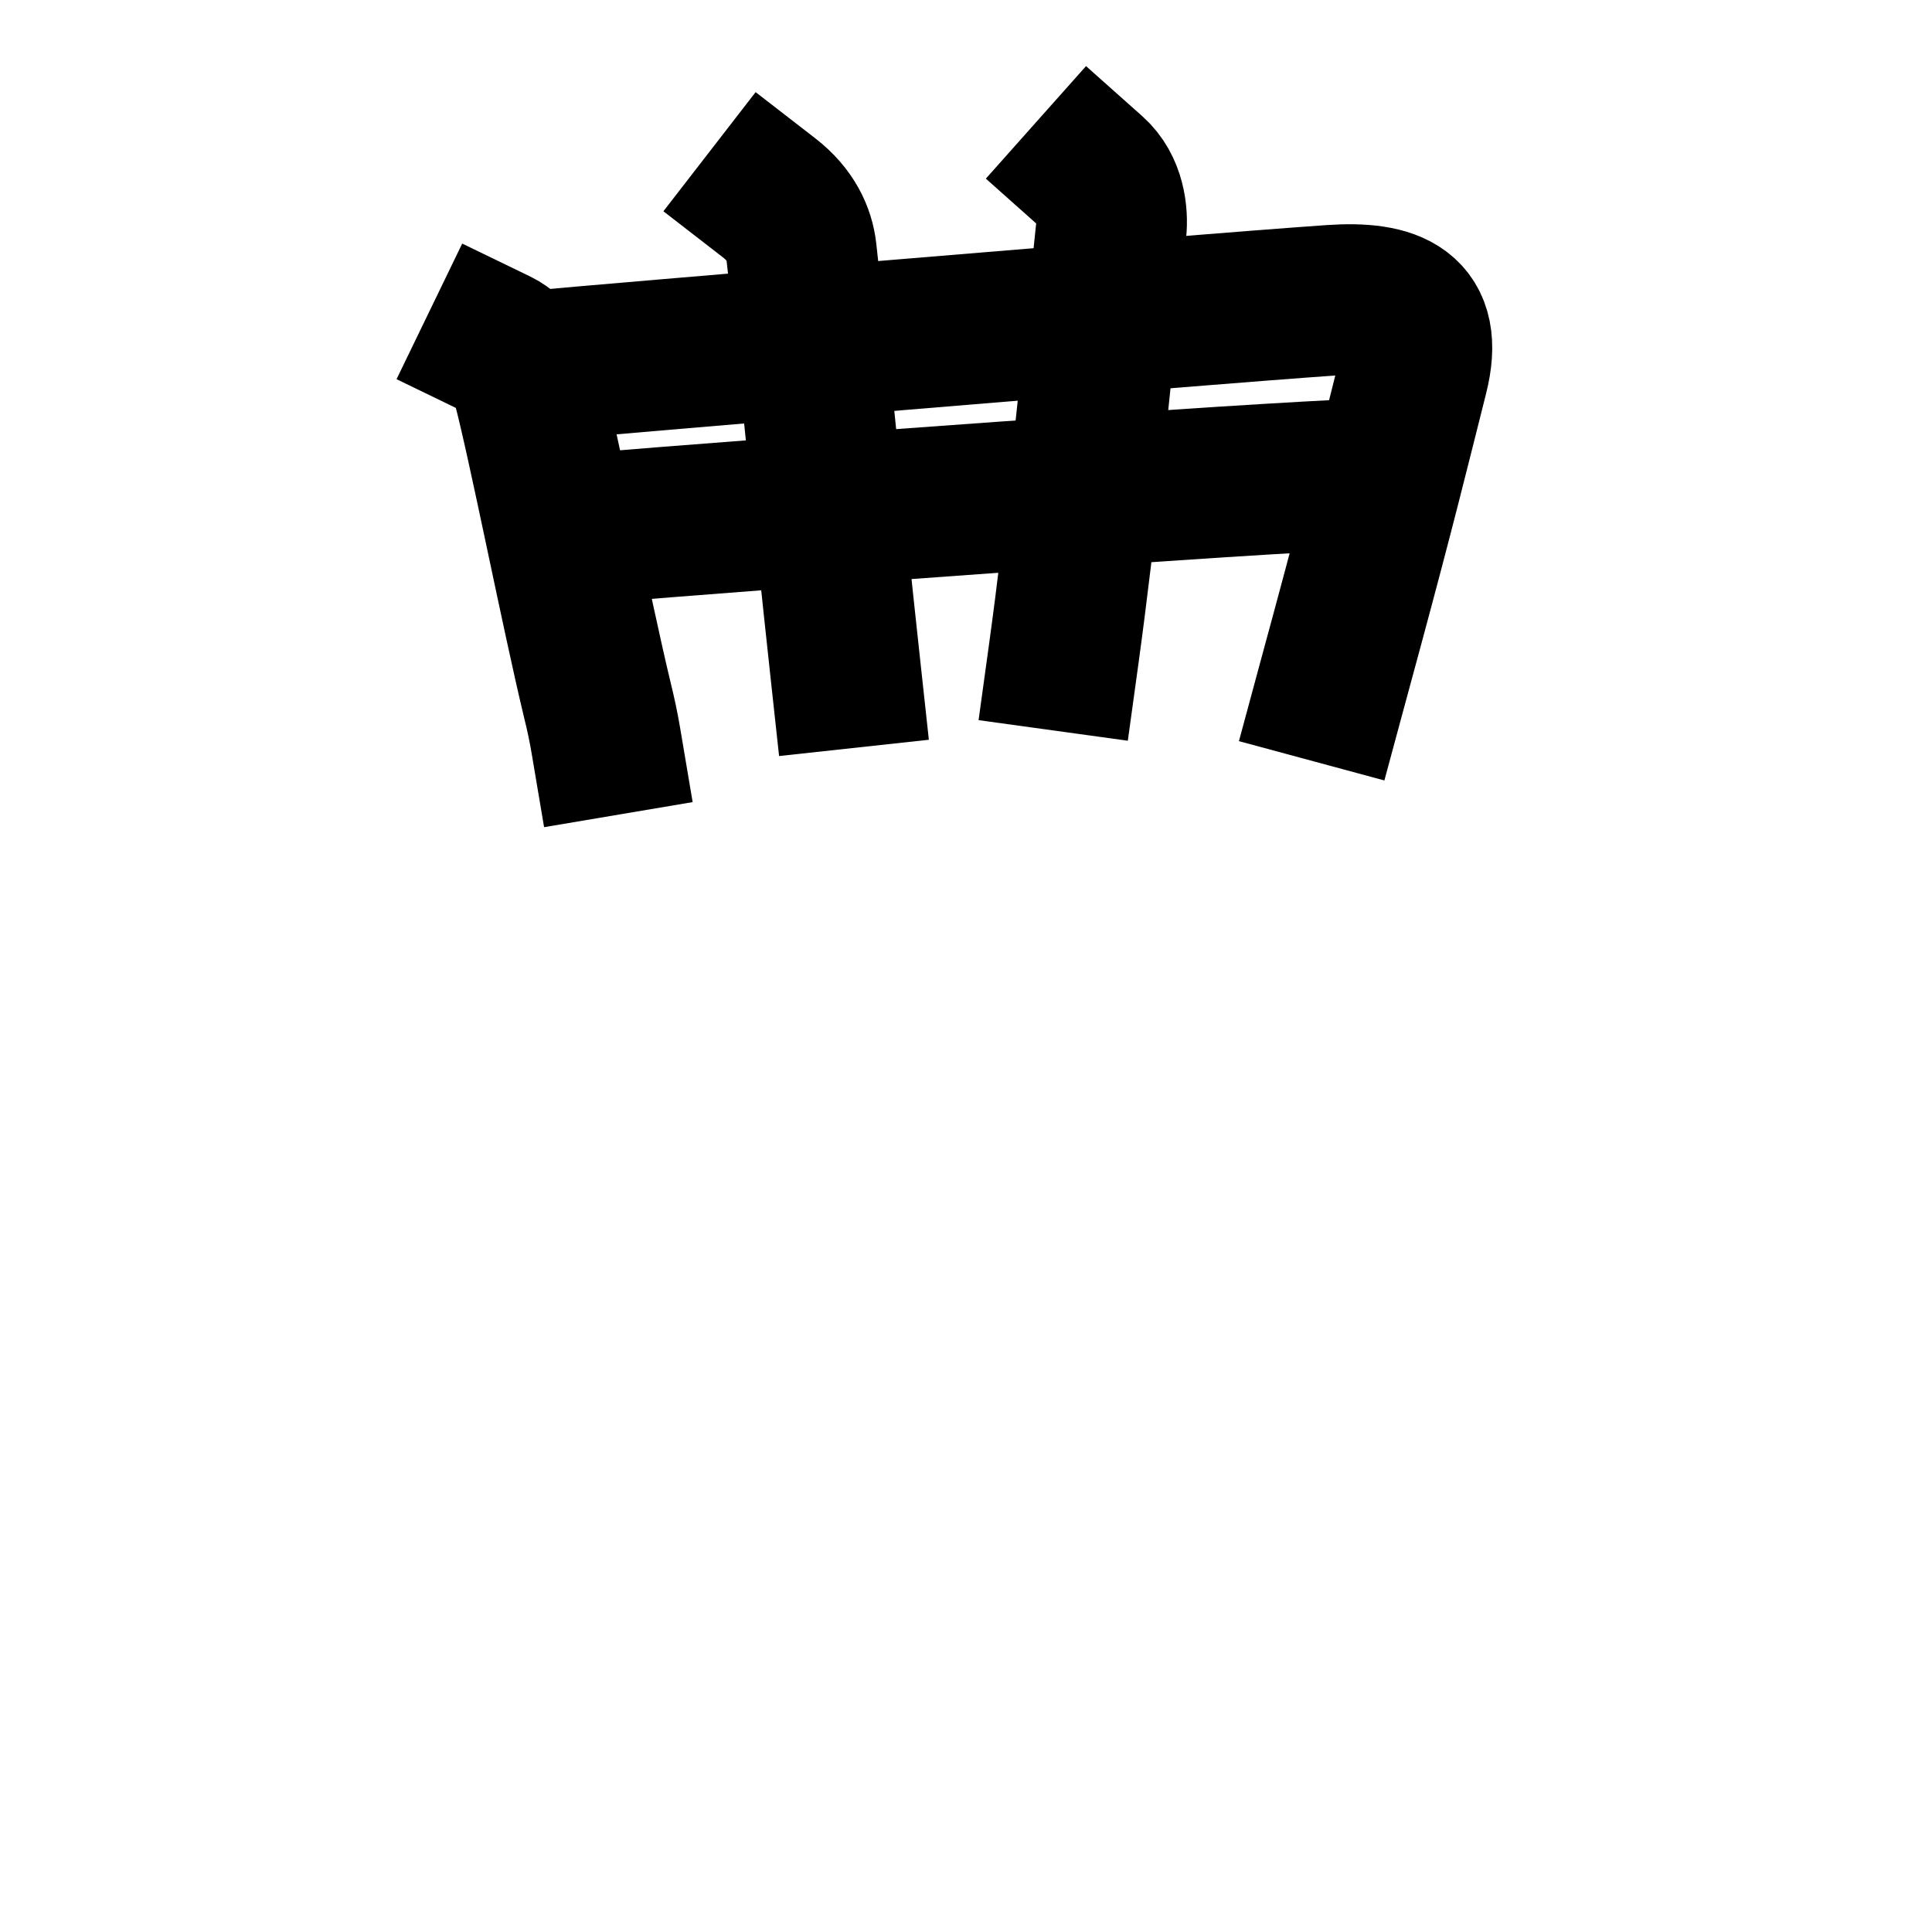
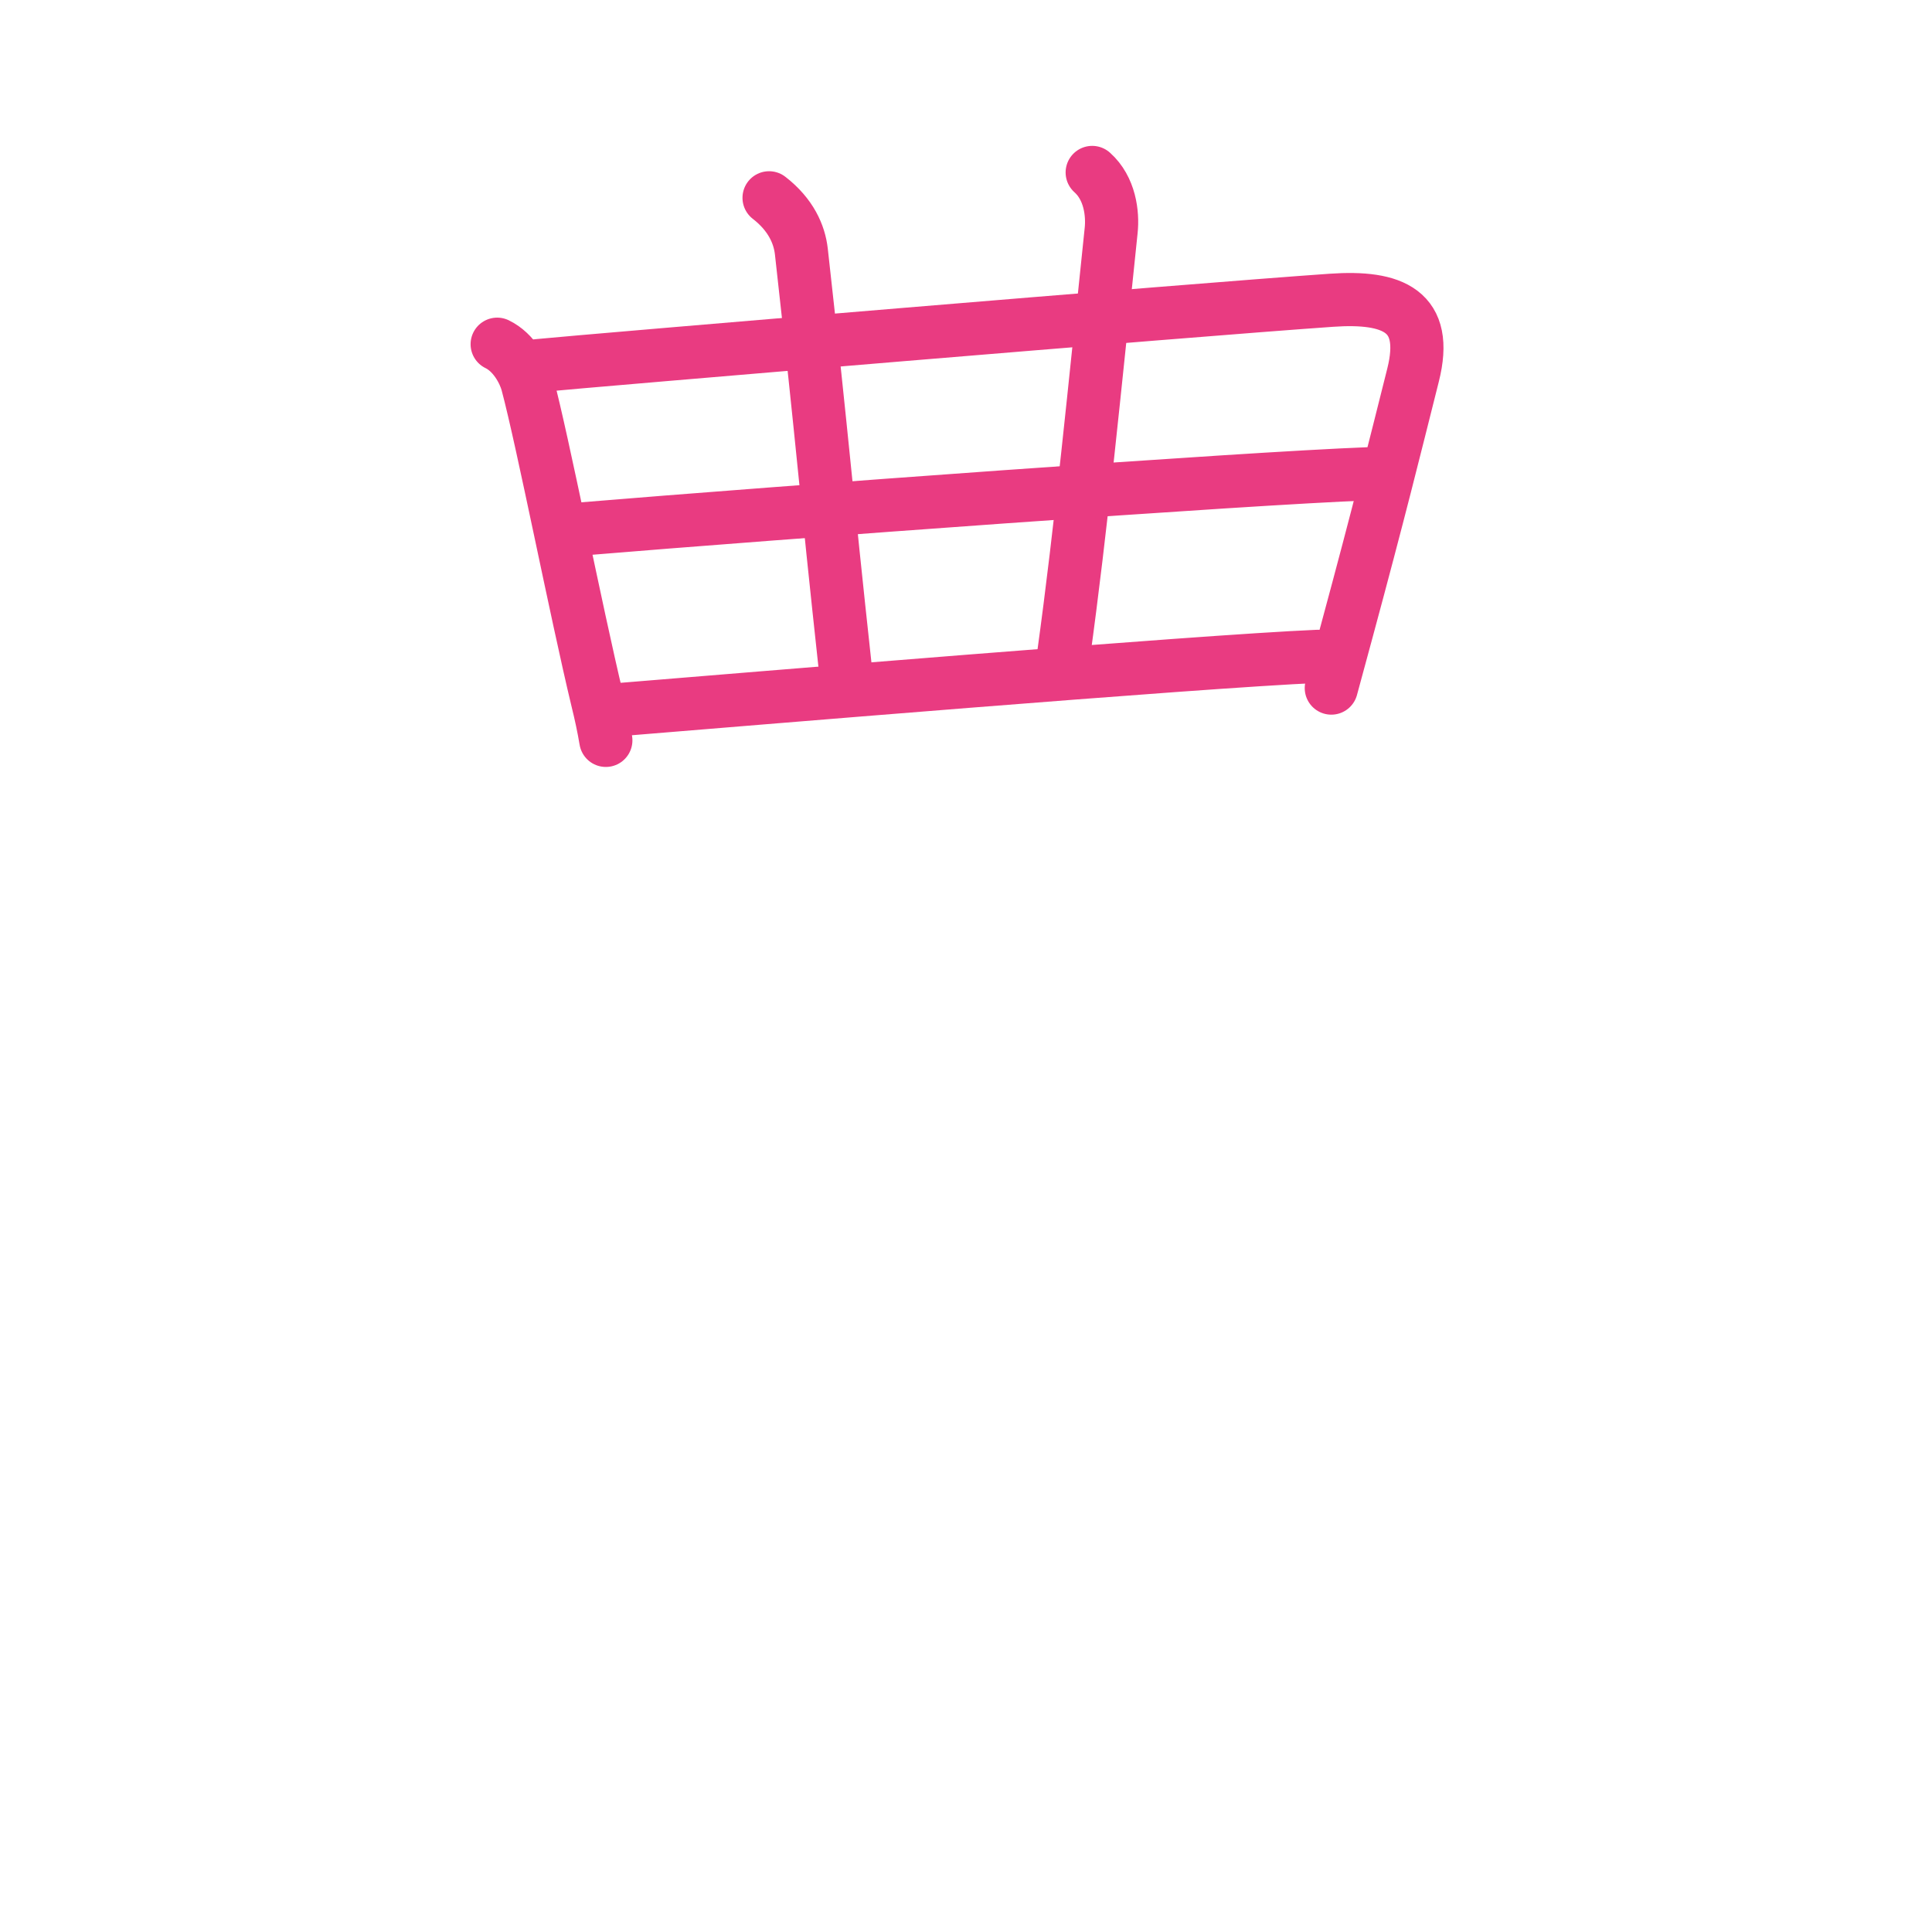
- <svg xmlns="http://www.w3.org/2000/svg" class="voyager-component-icon icon" width="109" height="109" viewBox="0 0 109 109">
-   <g style="fill:none;stroke:#000000;stroke-width:8.5;stroke-linecap:square;stroke-linejoin:miter;">
-     <g>
-       <g>
-         <g>
-           <path d="M28.05,19.42c0.95,0.46,1.52,1.55,1.7,2.21c0.87,3.25,2.75,12.87,3.95,17.86c0.2,0.81,0.35,1.51,0.48,2.28" />
-           <path d="M30.34,20.63c2.95-0.29,36.86-3.14,44.78-3.69c3.46-0.24,5.52,0.59,4.6,4.23c-1.09,4.33-1.87,7.53-3.75,14.48c-0.27,1-0.56,2.06-0.86,3.17" />
+ <svg xmlns="http://www.w3.org/2000/svg" xmlns:ns1="http://kanjivg.tagaini.net" width="109" height="109" viewBox="0 0 109 109">
+   <style>
+ 			path {
+ 				stroke: #E93B81;
+ 			}
+ 
+ 			path:not([id$=s1], [id$=s2], [id$=s3], [id$=s4], [id$=s5], [id$=s6]) {
+ 				display: none;
+ 			}
+ 
+ 			g text {
+ 				display: none;
+ 			}
+ 		</style>
+   <g id="kvg:StrokePaths_08fb2" style="fill:none;stroke:#000000;stroke-width:3;stroke-linecap:round;stroke-linejoin:round;">
+     <g id="kvg:08fb2" ns1:element="農">
+       <g id="kvg:08fb2-g1" ns1:element="曲" ns1:position="top">
+         <g id="kvg:08fb2-g2" ns1:element="日" ns1:part="1">
+           <path id="kvg:08fb2-s1" ns1:type="㇑" d="M28.05,19.42c0.95,0.46,1.52,1.55,1.7,2.21c0.87,3.25,2.75,12.87,3.95,17.86c0.2,0.81,0.35,1.51,0.48,2.28" />
+           <path id="kvg:08fb2-s2" ns1:type="㇕a" d="M30.34,20.63c2.95-0.29,36.86-3.14,44.78-3.69c3.46-0.24,5.52,0.59,4.6,4.23c-1.09,4.33-1.87,7.53-3.75,14.48c-0.27,1-0.56,2.06-0.86,3.17" />
        </g>
-         <g>
-           <g>
-             <g>
-               <path d="M43.39,11.16c1.24,0.96,1.71,2.07,1.82,3.02c1.29,11.57,1.29,12.57,2.51,23.79" />
+         <g id="kvg:08fb2-g3" ns1:element="廾" ns1:part="1" ns1:variant="true">
+           <g id="kvg:08fb2-g4" ns1:element="丿">
+             <g id="kvg:08fb2-g5" ns1:element="十" ns1:part="1">
+               <path id="kvg:08fb2-s3" ns1:type="㇑a" d="M43.39,11.16c1.24,0.96,1.71,2.07,1.82,3.02c1.29,11.57,1.29,12.57,2.51,23.79" />
            </g>
          </g>
-           <path d="M61.62,9.73c1,0.89,1.17,2.32,1.07,3.27C61.75,22,61,29.75,60,37" />
-           <g>
-             <g>
-               <path d="M32.6,29.86C44.38,28.88,70.12,27,77.2,26.73" />
+           <path id="kvg:08fb2-s4" ns1:type="㇑a" d="M61.62,9.73c1,0.89,1.17,2.32,1.07,3.27C61.75,22,61,29.75,60,37" />
+           <g id="kvg:08fb2-g6" ns1:element="日" ns1:part="2">
+             <g id="kvg:08fb2-g7" ns1:element="十" ns1:part="2">
+               <path id="kvg:08fb2-s5" ns1:type="㇐a" d="M32.6,29.86C44.38,28.88,70.12,27,77.2,26.73" />
            </g>
          </g>
+           <path id="kvg:08fb2-s6" ns1:type="㇐a" d="M34.99,40.03c6.51-0.53,32.56-2.71,39.36-3" />
        </g>
      </g>
-       <g />
+       <g id="kvg:08fb2-g8" ns1:element="辰" ns1:position="bottom" ns1:radical="general">
+         <g id="kvg:08fb2-g9" ns1:element="厂">
+           <path id="kvg:08fb2-s7" ns1:type="㇐" d="M27.48,50c1.77,0.41,5.02,0.56,6.78,0.41c12.37-1.04,34.5-2.91,44.5-3.63c2.93-0.21,3.22,0.22,6.19,0.41" />
+           <path id="kvg:08fb2-s8" ns1:type="㇒" d="M29.41,50.62c0.8,0.8,1.25,1.88,1.18,3.21C29.62,74.12,25.88,88,14.62,97.38" />
+         </g>
+         <path id="kvg:08fb2-s9" ns1:type="㇐" d="M40.64,59.24c1.38,0.36,3.92,0.5,5.3,0.36c8.06-0.84,15.18-1.97,23.58-2.71c2.29-0.2,3.47-0.38,4.84-0.15" />
+         <path id="kvg:08fb2-s10" ns1:type="㇐" d="M35.71,70.15c1.51,0.29,4.29,0.43,5.8,0.29c9.12-0.82,24.8-2.57,35.45-3.37c2.5-0.19,5.34-0.11,6.6,0.04" />
+         <path id="kvg:08fb2-s11" ns1:type="㇙" d="M42.58,73.53c0.95,0.95,1.27,2.47,1.27,3.83c0,9.04-0.09,11.64-0.09,17.27c0,3.5,0.12,4.12,3,2.38c1.9-1.16,10.25-6.62,13.49-8.59" />
+         <path id="kvg:08fb2-s12" ns1:type="㇒" d="M75.34,71.18c0.06,0.59-0.04,1.15-0.3,1.68c-0.86,2.11-3.17,4.76-6.04,7.63" />
+         <path id="kvg:08fb2-s13" ns1:type="㇏" d="M53.02,74.92C56.12,75,78.29,92.51,83.29,95.76c1.69,1.1,3.13,2.32,4.84,2.62" />
+       </g>
    </g>
  </g>
+   <g id="kvg:StrokeNumbers_08fb2" style="font-size:8;fill:#808080">
+     <text transform="matrix(1 0 0 1 23.50 28.63)">1</text>
+     <text transform="matrix(1 0 0 1 30.50 17.50)">2</text>
+     <text transform="matrix(1 0 0 1 38.50 8.50)">3</text>
+     <text transform="matrix(1 0 0 1 52.50 8.50)">4</text>
+     <text transform="matrix(1 0 0 1 36.75 27.50)">5</text>
+     <text transform="matrix(1 0 0 1 37.50 37.63)">6</text>
+     <text transform="matrix(1 0 0 1 27.75 48.50)">7</text>
+     <text transform="matrix(1 0 0 1 22.50 58.50)">8</text>
+     <text transform="matrix(1 0 0 1 34.50 59.50)">9</text>
+     <text transform="matrix(1 0 0 1 33.75 67.63)">10</text>
+     <text transform="matrix(1 0 0 1 34.50 81.50)">11</text>
+     <text transform="matrix(1 0 0 1 79.50 77.00)">12</text>
+     <text transform="matrix(1 0 0 1 49.50 83.50)">13</text>
+   </g>
</svg>
